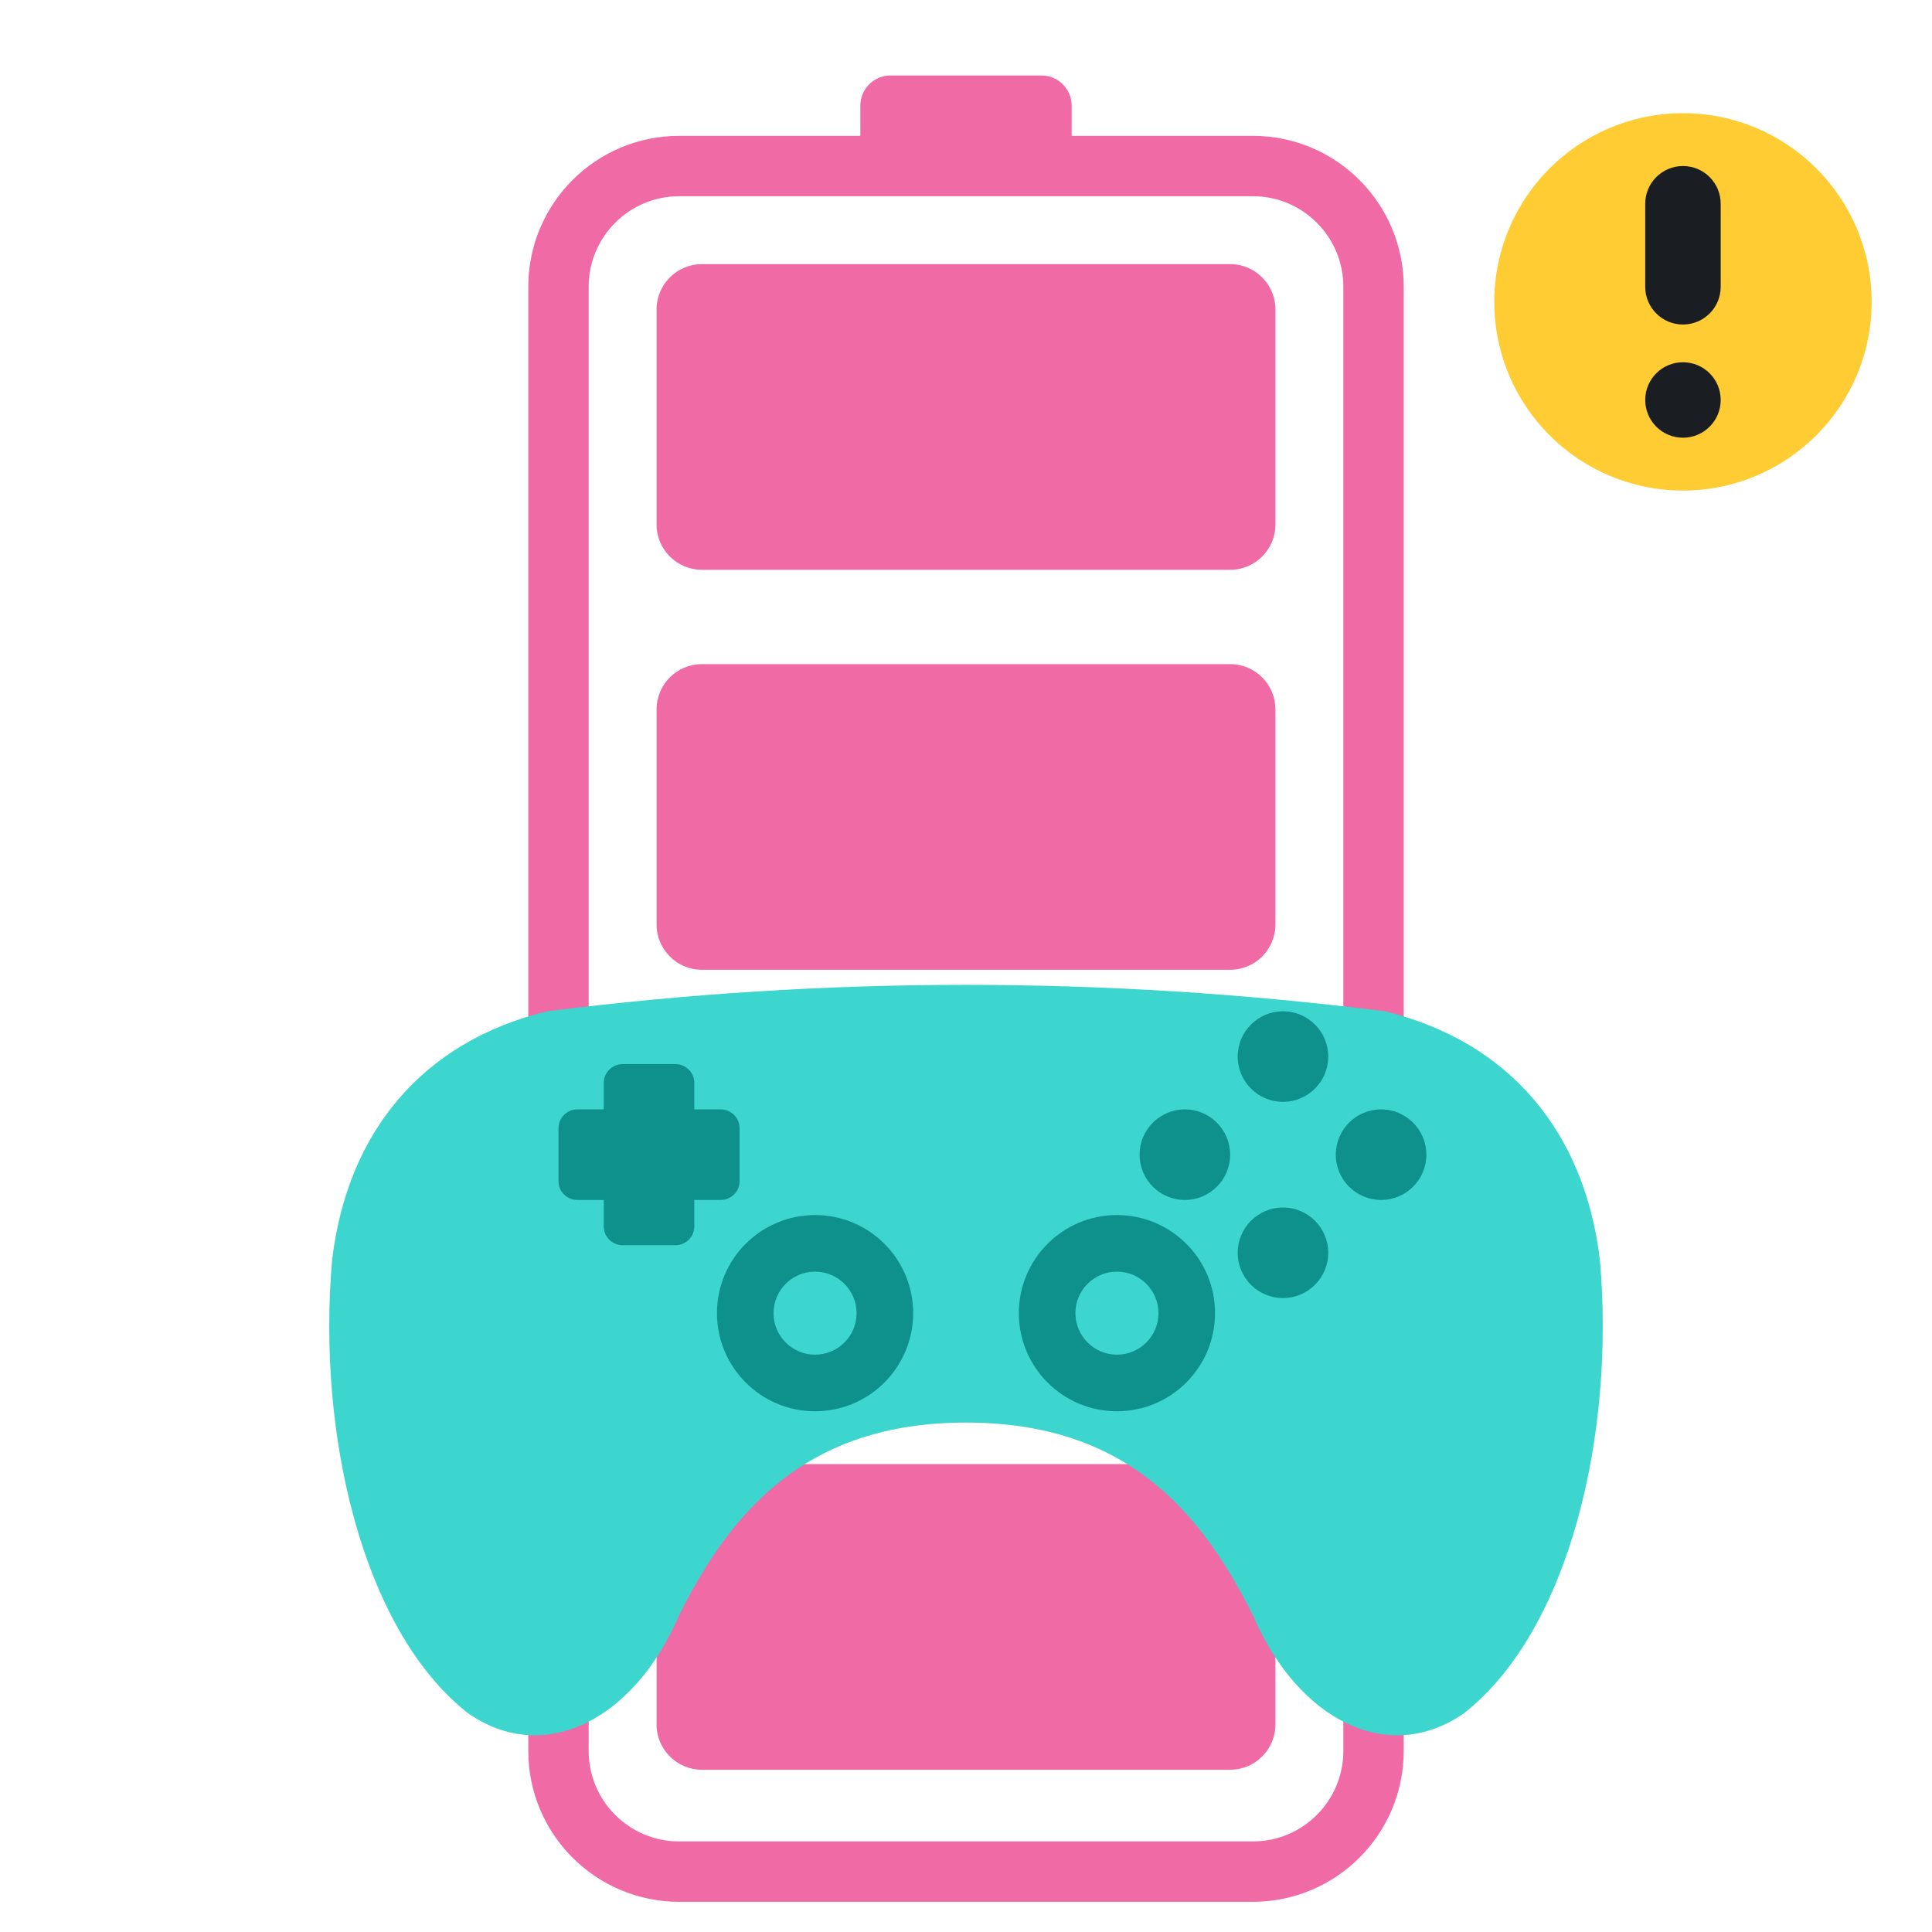
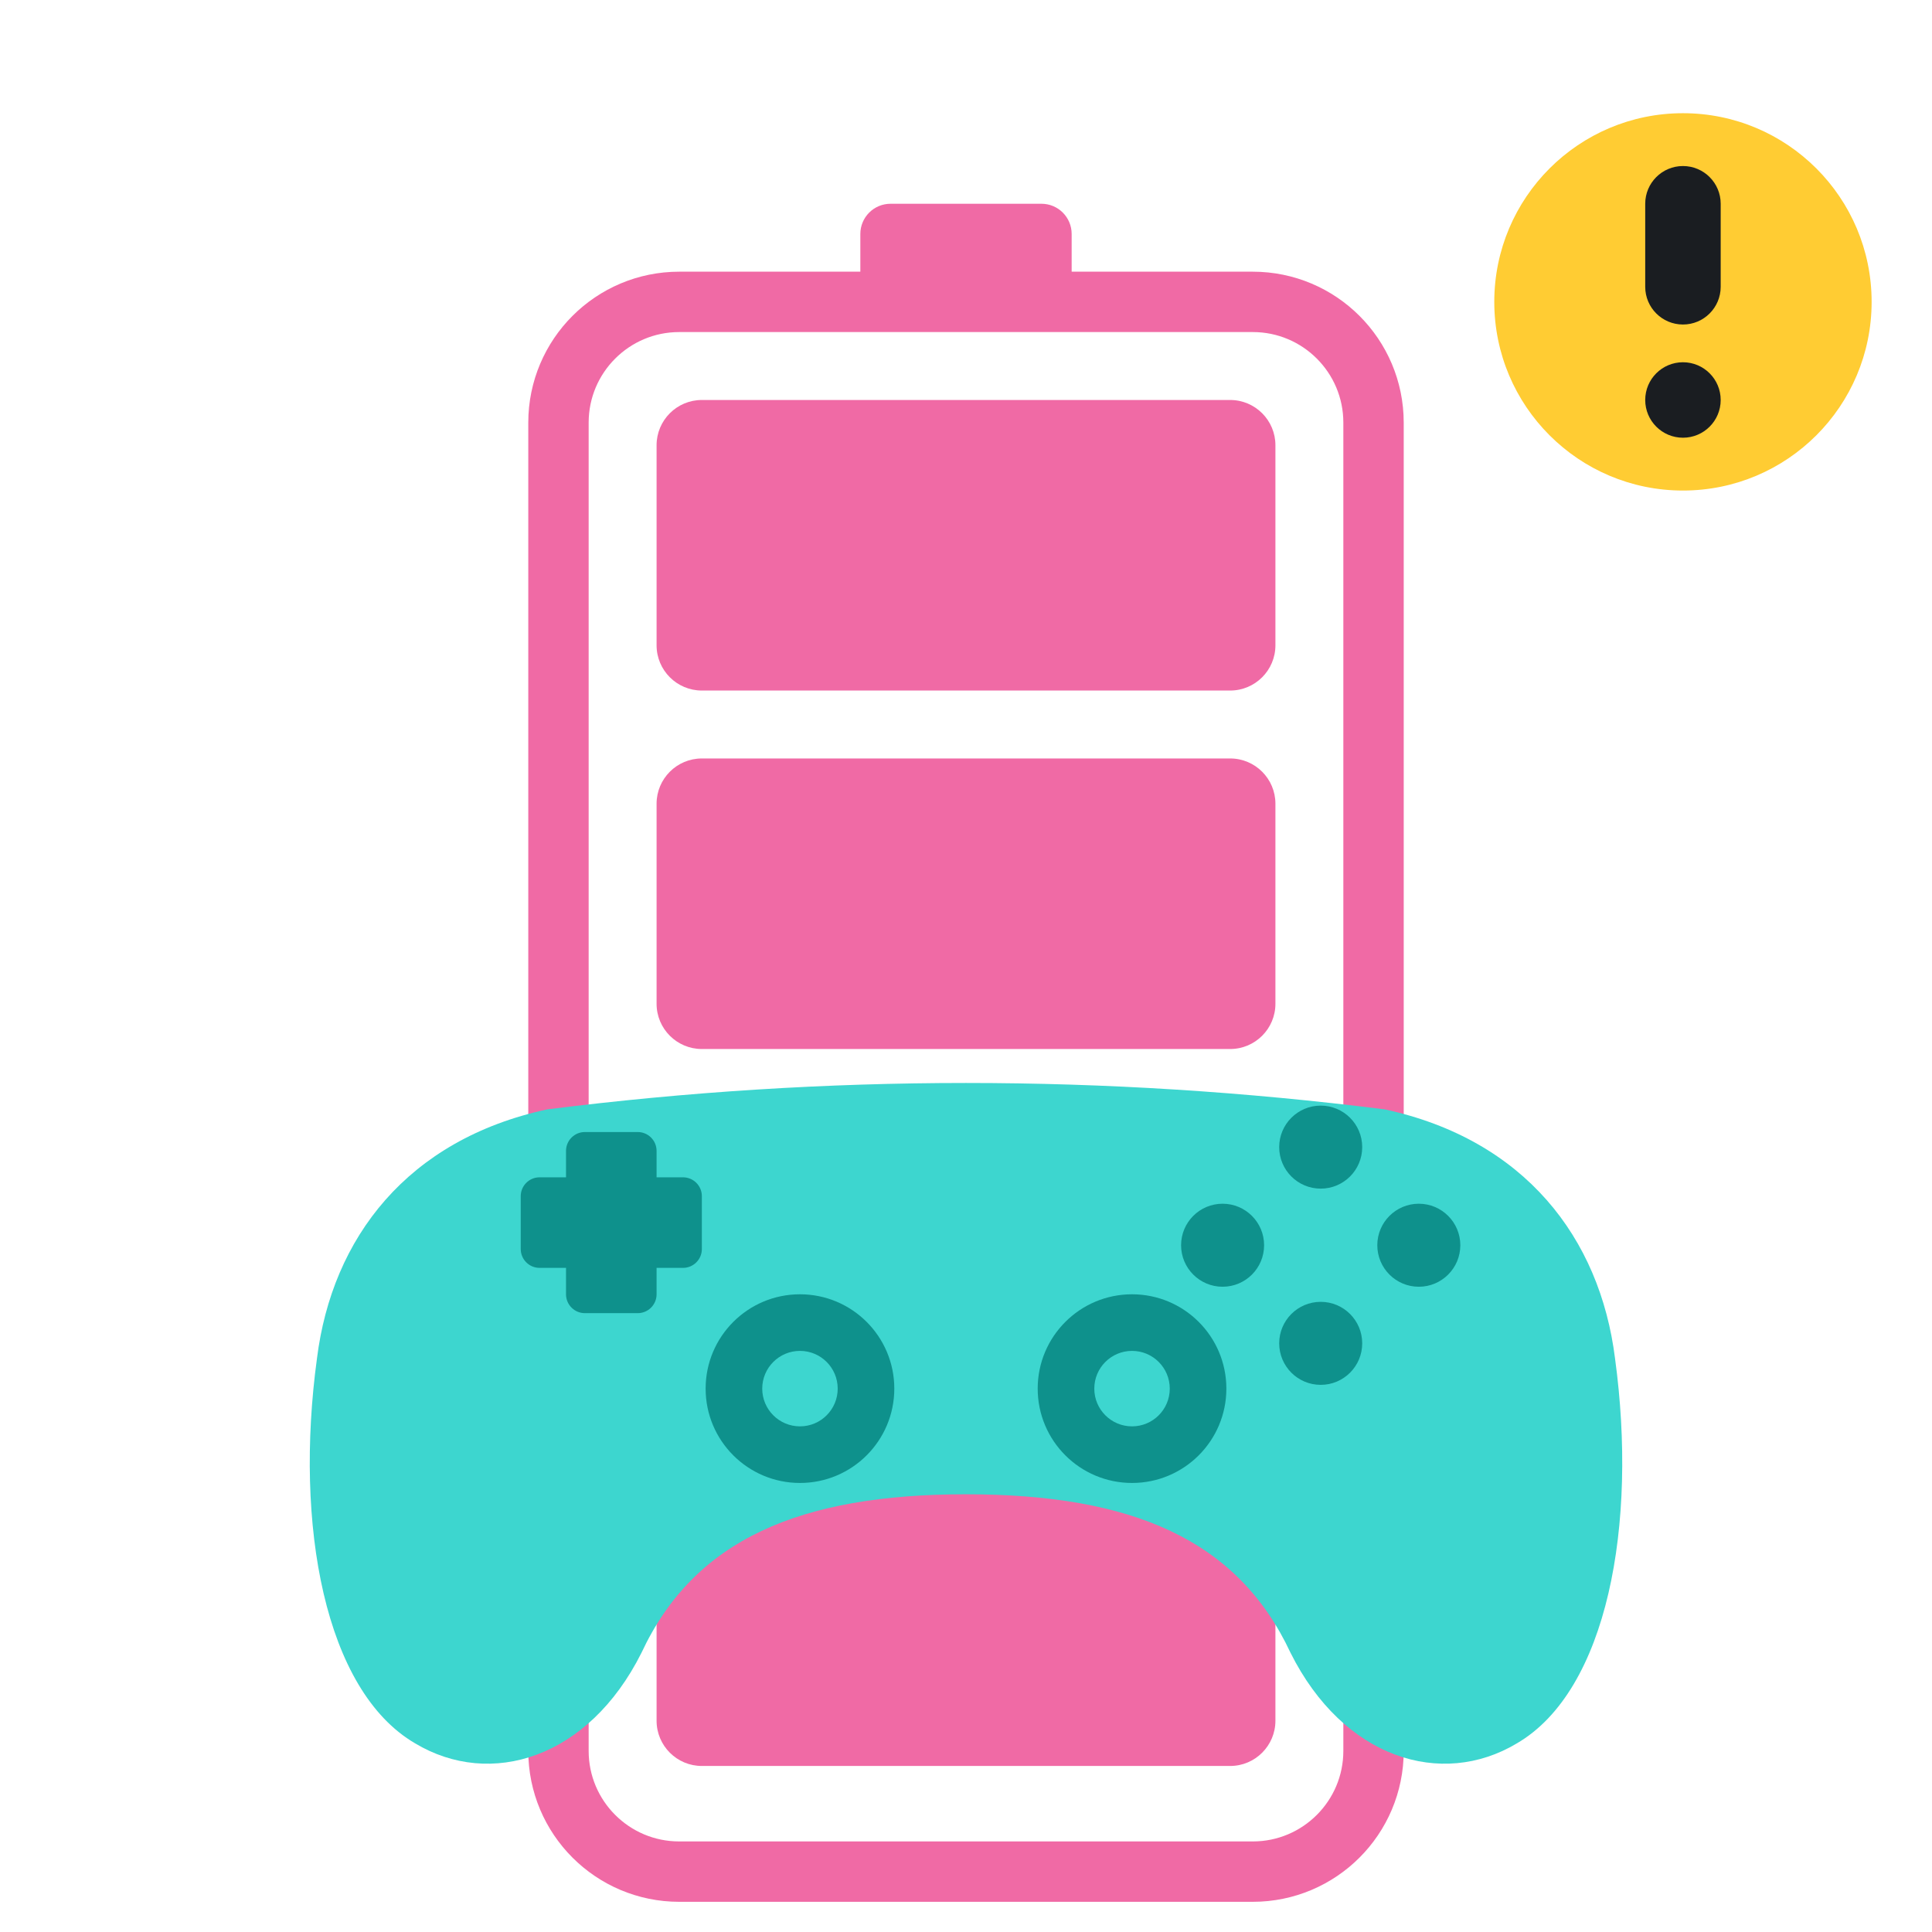
<svg xmlns="http://www.w3.org/2000/svg" viewBox="0 0 512 512" width="512" height="512">
-   <rect x="228" y="20" width="56" height="26" rx="8" fill="#f06aa5" />
-   <rect x="148" y="44" width="216" height="452" rx="32" fill="none" stroke="#f06aa5" stroke-width="16" />
-   <rect x="174" y="70" width="164" height="81" rx="12" fill="#f06aa5" />
-   <rect x="174" y="176" width="164" height="81" rx="12" fill="#f06aa5" />
-   <rect x="174" y="282" width="164" height="81" rx="12" fill="#f06aa5" />
-   <rect x="174" y="388" width="164" height="81" rx="12" fill="#f06aa5" />
-   <path d="M 145 268            Q 256 254 367 268            C 400 276 420 300 424 334            C 428 380 416 432 388 454            C 368 468 344 456 332 428            C 318 400 298 377 256 377            C 214 377 194 400 180 428            C 168 456 144 468 124 454            C 96 432 84 380 88 334            C 92 300 112 276 145 268 Z" fill="#3dd6cf" />
-   <rect x="160" y="282" width="24" height="48" rx="5" fill="#0e918c" />
-   <rect x="148" y="294" width="48" height="24" rx="5" fill="#0e918c" />
-   <circle cx="340" cy="280" r="12" fill="#0e918c" />
-   <circle cx="366" cy="306" r="12" fill="#0e918c" />
-   <circle cx="340" cy="332" r="12" fill="#0e918c" />
-   <circle cx="314" cy="306" r="12" fill="#0e918c" />
-   <circle cx="216" cy="348" r="26" fill="#0e918c" />
-   <circle cx="216" cy="348" r="11" fill="#3dd6cf" />
-   <circle cx="296" cy="348" r="26" fill="#0e918c" />
-   <circle cx="296" cy="348" r="11" fill="#3dd6cf" />
+   <rect x="228" y="54" width="56" height="26" rx="8" fill="#f06aa5" />
+   <rect x="148" y="80" width="216" height="416" rx="32" fill="none" stroke="#f06aa5" stroke-width="16" />
+   <rect x="174" y="106" width="164" height="77" rx="12" fill="#f06aa5" />
+   <rect x="174" y="201" width="164" height="77" rx="12" fill="#f06aa5" />
+   <rect x="174" y="296" width="164" height="77" rx="12" fill="#f06aa5" />
+   <rect x="174" y="391" width="164" height="77" rx="12" fill="#f06aa5" />
+   <path d="M 145 294            Q 256 280 367 294            C 404 302 424 328 428 360            C 434 404 426 448 402 462            C 382 474 356 466 342 438            C 328 408 300 396 256 396            C 212 396 184 408 170 438            C 156 466 130 474 110 462            C 86 448 78 404 84 360            C 88 328 108 302 145 294 Z" fill="#3dd6cf" />
+   <rect x="150" y="300" width="24" height="48" rx="5" fill="#0e918c" />
+   <rect x="138" y="312" width="48" height="24" rx="5" fill="#0e918c" />
+   <circle cx="350" cy="304" r="11" fill="#0e918c" />
+   <circle cx="376" cy="330" r="11" fill="#0e918c" />
+   <circle cx="350" cy="356" r="11" fill="#0e918c" />
+   <circle cx="324" cy="330" r="11" fill="#0e918c" />
+   <circle cx="212" cy="368" r="25" fill="#0e918c" />
+   <circle cx="212" cy="368" r="10" fill="#3dd6cf" />
+   <circle cx="300" cy="368" r="25" fill="#0e918c" />
+   <circle cx="300" cy="368" r="10" fill="#3dd6cf" />
  <circle cx="446" cy="80" r="50" fill="#ffcc33" />
  <rect x="436" y="44" width="20" height="42" rx="10" fill="#1a1d21" />
  <circle cx="446" cy="106" r="10" fill="#1a1d21" />
</svg>
